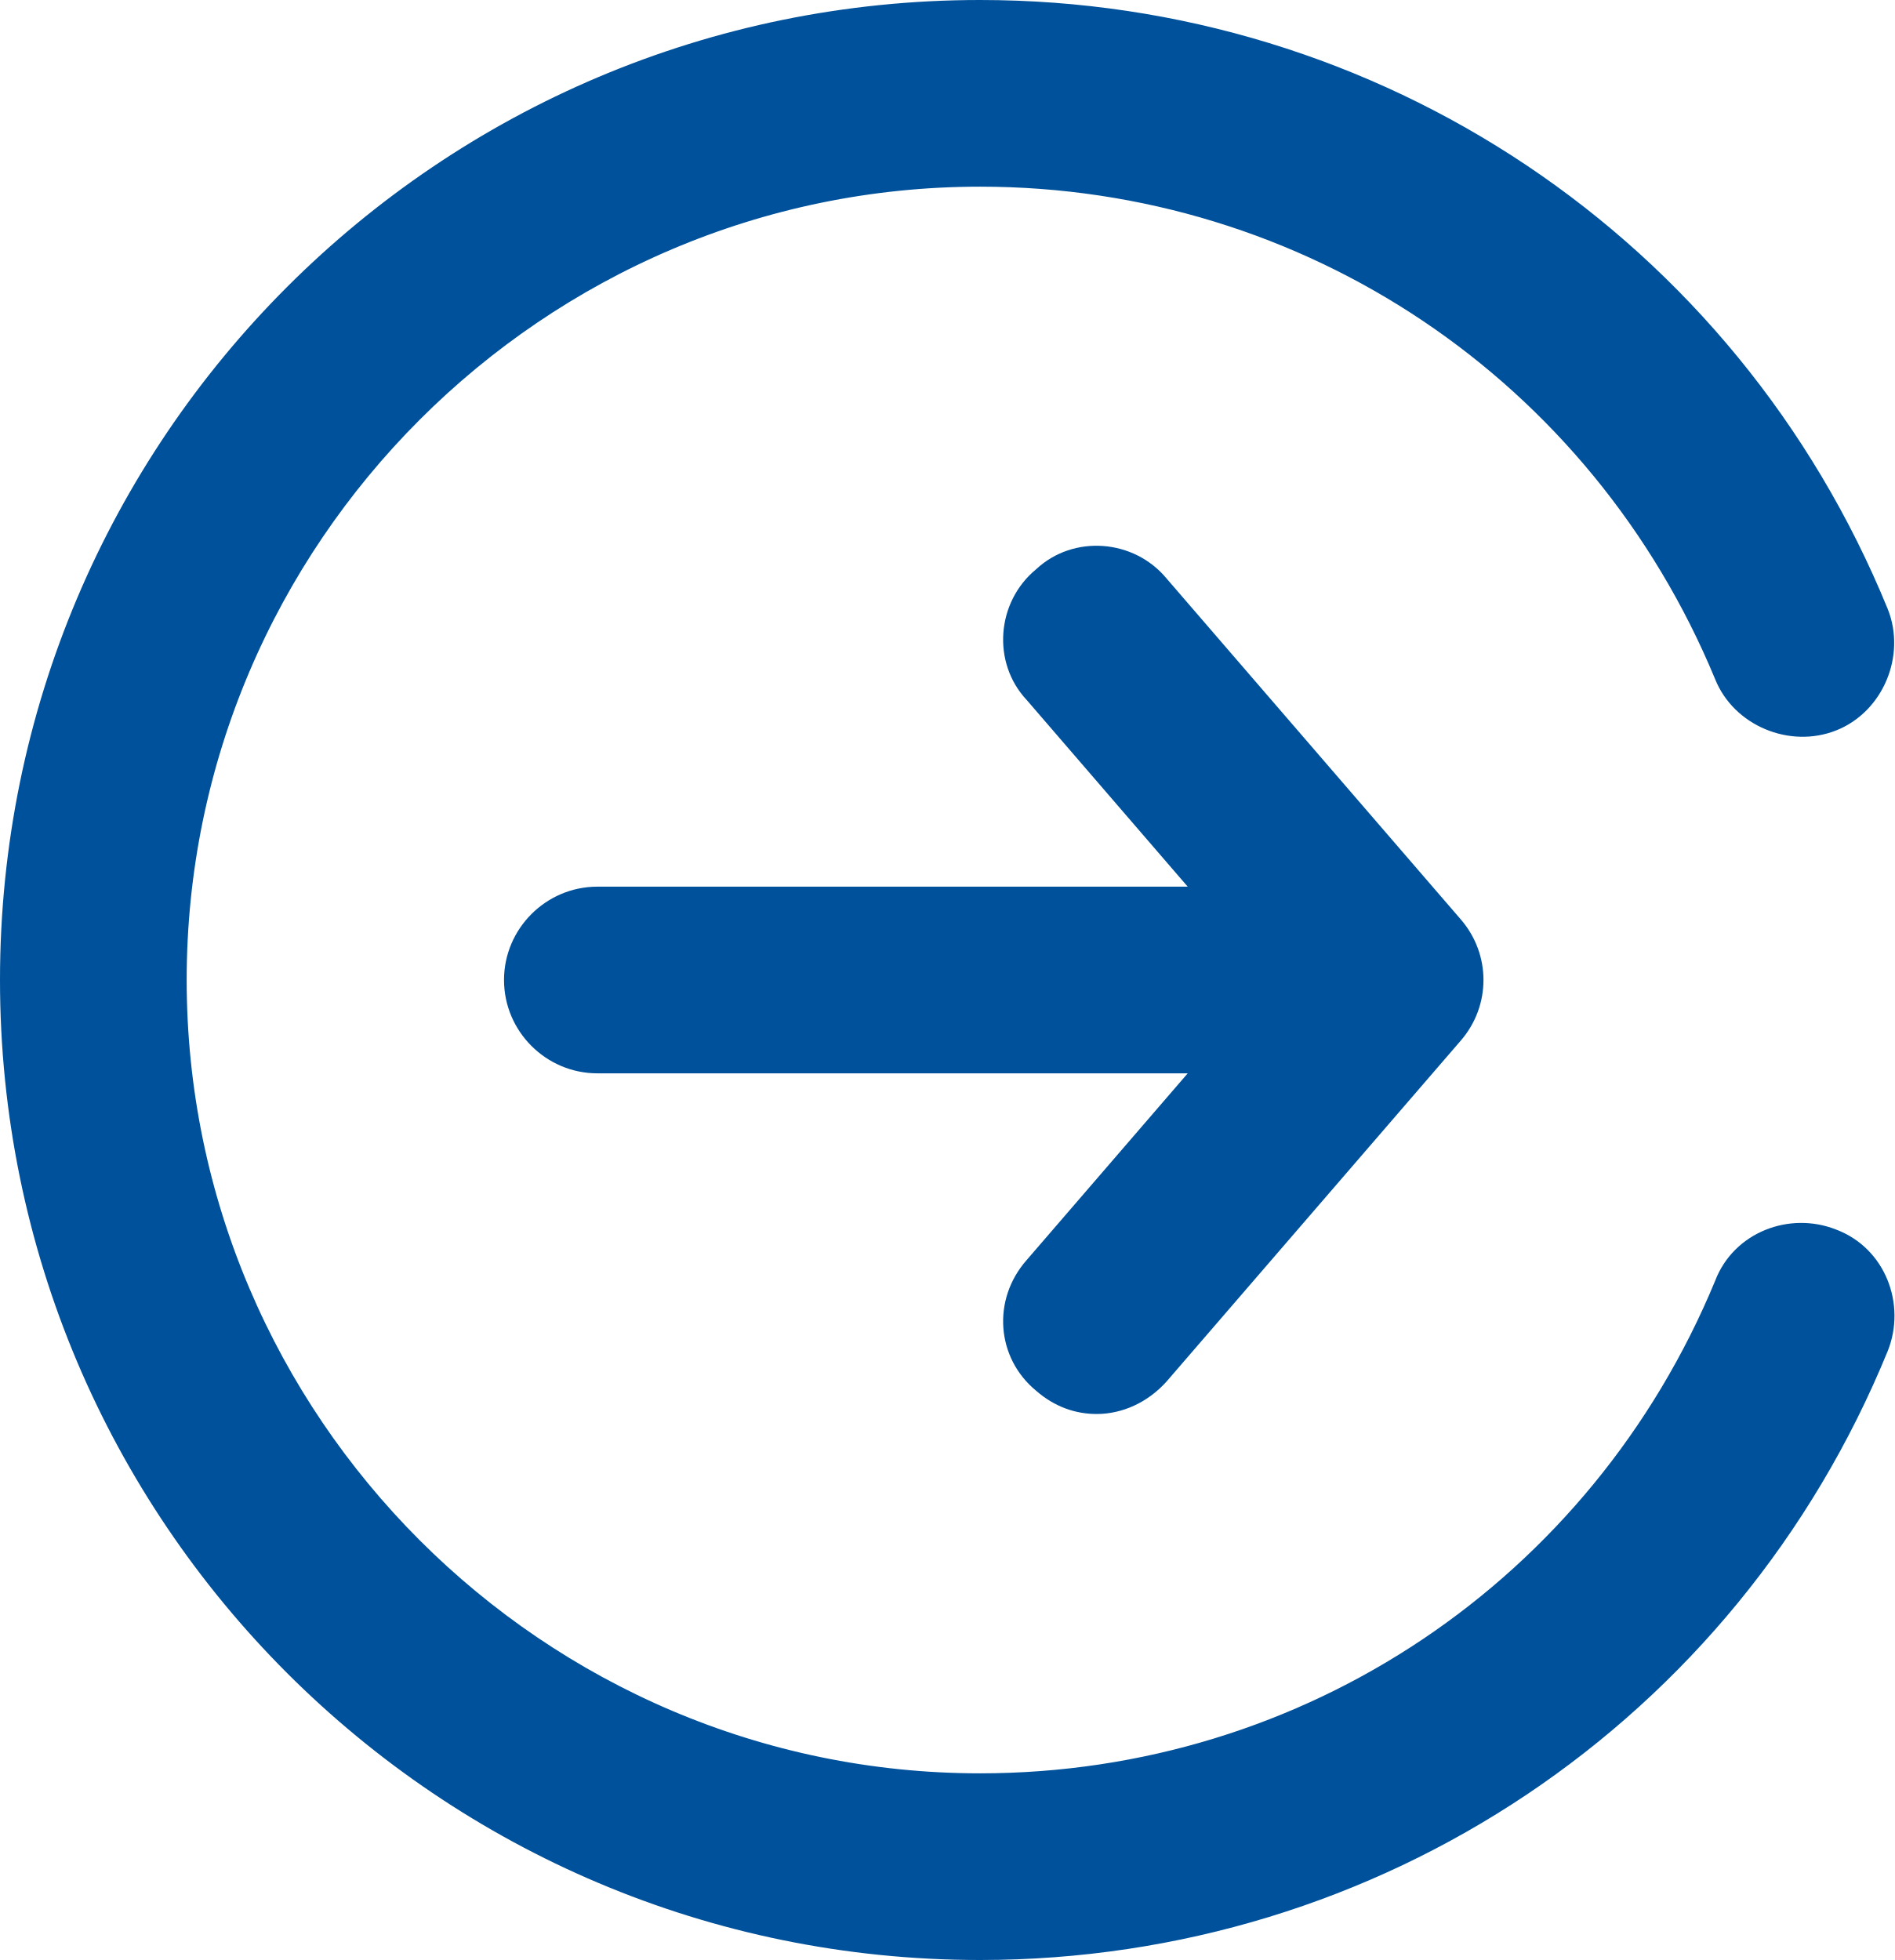
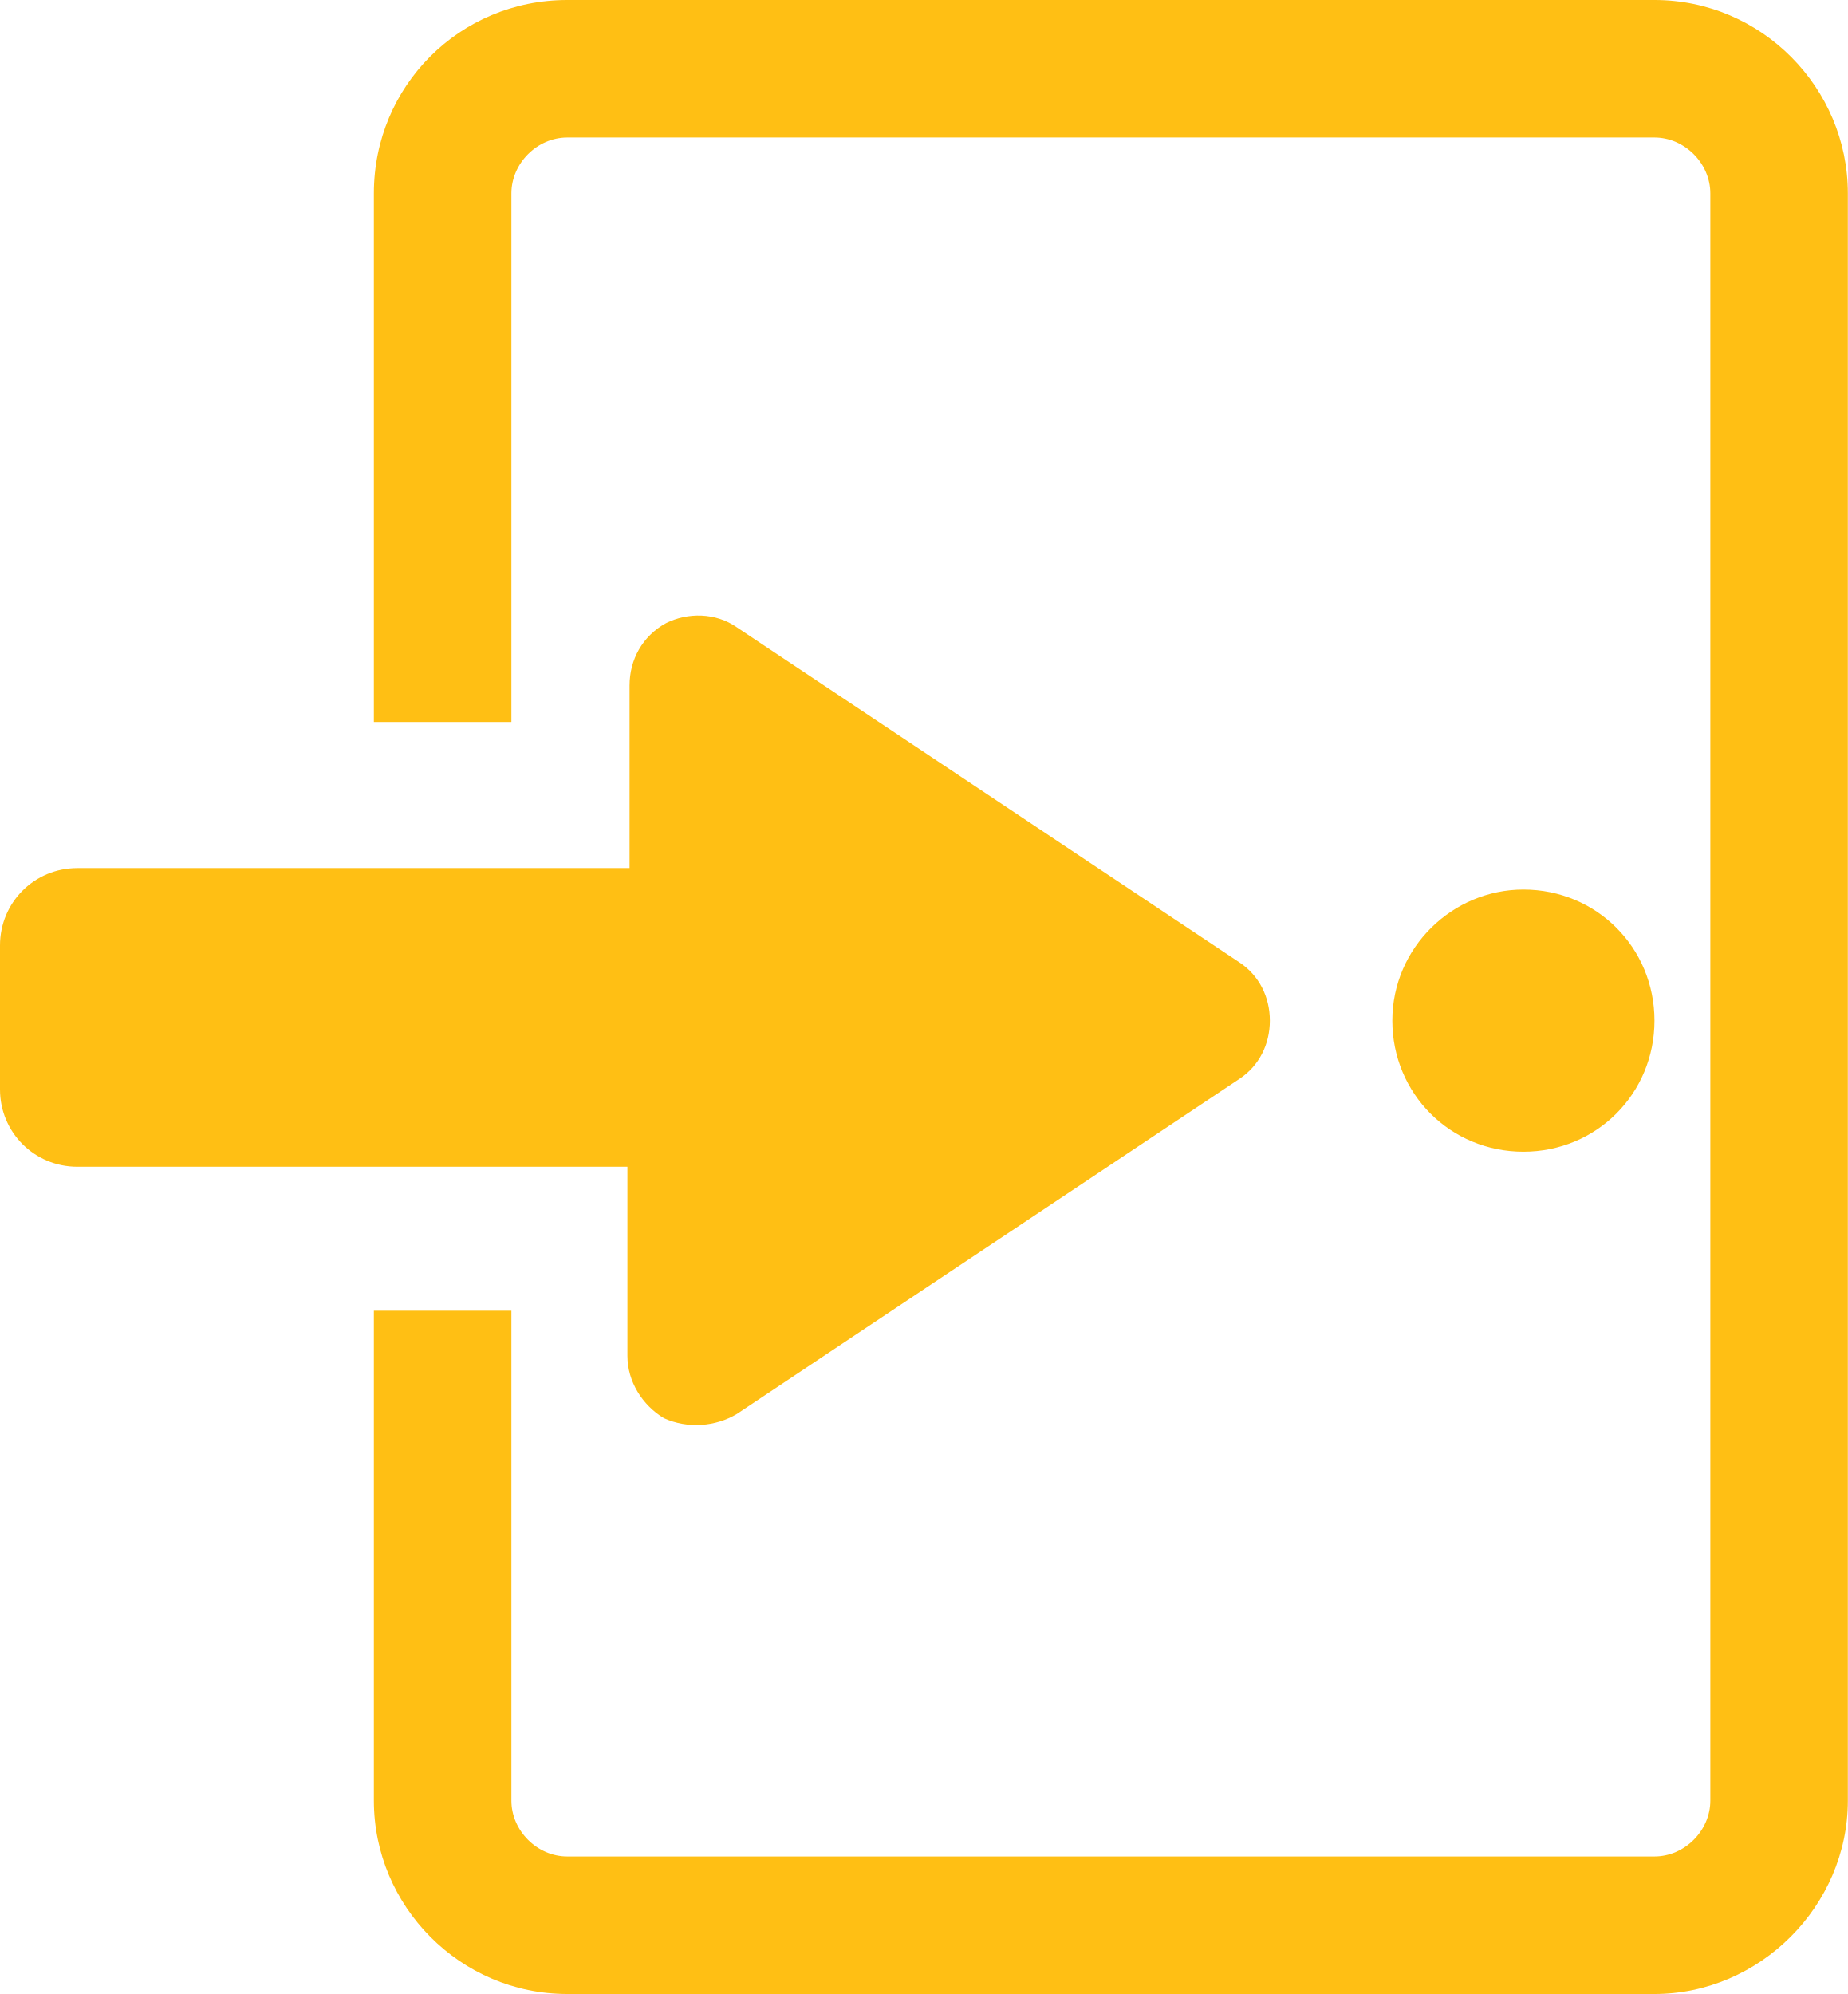
- <svg xmlns="http://www.w3.org/2000/svg" version="1.1" id="Layer_1" x="0px" y="0px" viewBox="0 0 81.2 84" style="enable-background:new 0 0 81.2 84;" xml:space="preserve">
-   <g>
-     <path fill="#00519b" d="M44.4,59.6c0.8,0.7,1.7,1,2.6,1c1.1,0,2.2-0.5,3-1.4l12.6-14.6c1.3-1.5,1.3-3.7,0-5.2L50,24.8c-1.4-1.7-4-1.9-5.6-0.4   c-1.7,1.4-1.9,4-0.4,5.6l6.9,8H25.6c-2.2,0-4,1.8-4,4s1.8,4,4,4h25.3L44,54C42.5,55.7,42.7,58.2,44.4,59.6z" />
-     <path fill="#00519b" d="M73.5,29.1c0.8,2,3.2,3,5.2,2.2s3-3.2,2.2-5.2C74.4,10.2,59.1,0,42,0C18.8,0,0,18.8,0,42s18.8,42,42,42   c17.1,0,32.4-10.2,38.9-26.1c0.8-2-0.1-4.4-2.2-5.2c-2-0.8-4.4,0.1-5.2,2.2C68.2,67.7,55.9,76,42,76C23.3,76,8,60.7,8,42   S23.3,8,42,8C55.9,8,68.2,16.3,73.5,29.1z" />
-   </g>
+ <svg xmlns="http://www.w3.org/2000/svg" version="1.1" id="Layer_1" x="0px" y="0px" viewBox="0 0 86 92.8" style="enable-background:new 0 0 86 92.8;" xml:space="preserve">
+   <path fill="#ffbf14" d="M77,47.5c0-3.4-2.7-6.1-6.1-6.1c-3.3,0-6.1,2.7-6.1,6.1c0,3.4,2.7,6.1,6.1,6.1C74.3,53.6,77,50.9,77,47.5z M77,0H26.4  c-5,0-9,4-9,9v24.6h6.4V9c0-1.4,1.2-2.6,2.6-2.6H77c1.4,0,2.6,1.2,2.6,2.6v74.8c0,1.4-1.2,2.6-2.6,2.6H26.4c-1.4,0-2.6-1.2-2.6-2.6  V61h-6.4v22.8c0,4.9,4,9,9,9H77c4.9,0,9-4.1,9-9V9C86,4.1,82,0,77,0z M29.2,63.1c0,1.2,0.7,2.3,1.7,2.9c1.1,0.5,2.4,0.4,3.4-0.2  l23.4-15.6c0.9-0.6,1.4-1.6,1.4-2.7c0-1.1-0.5-2.1-1.4-2.7L34.3,29.2c-1-0.7-2.3-0.7-3.3-0.2c-1.1,0.6-1.7,1.7-1.7,2.9v8.5H3.6  C1.6,40.4,0,42,0,44v6.7c0,2,1.6,3.6,3.6,3.6h25.6V63.1z" />
</svg>
